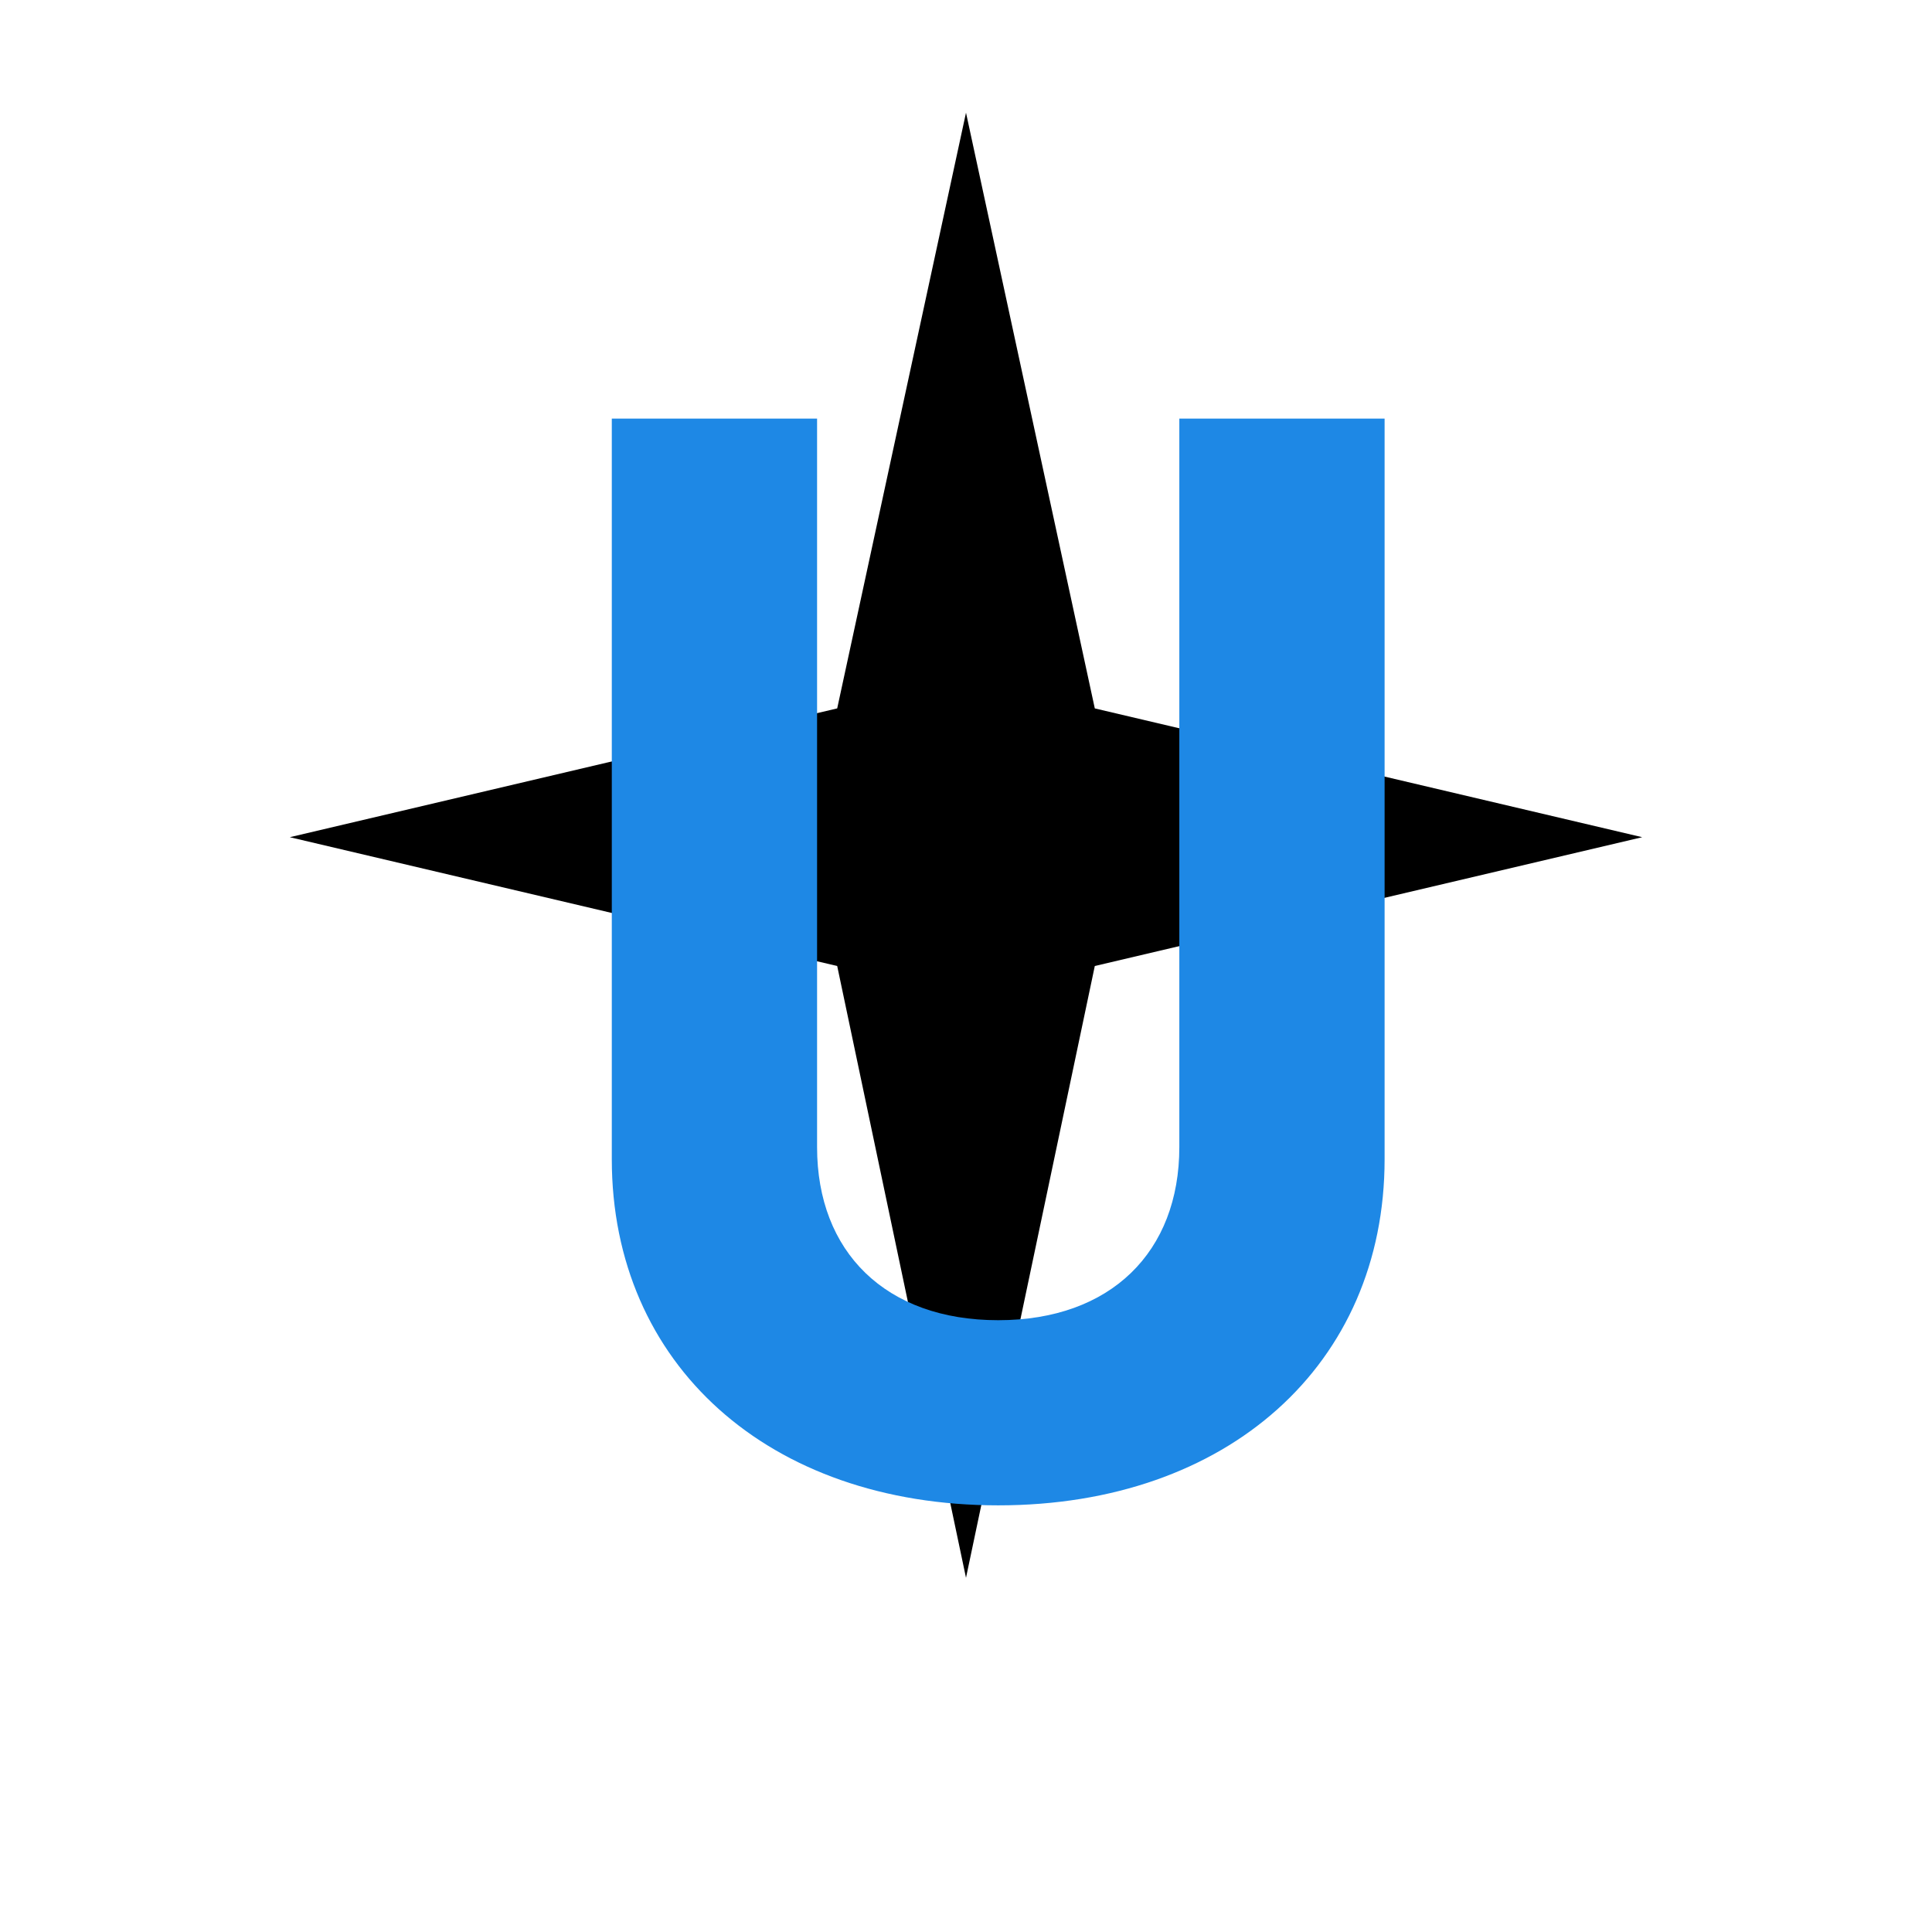
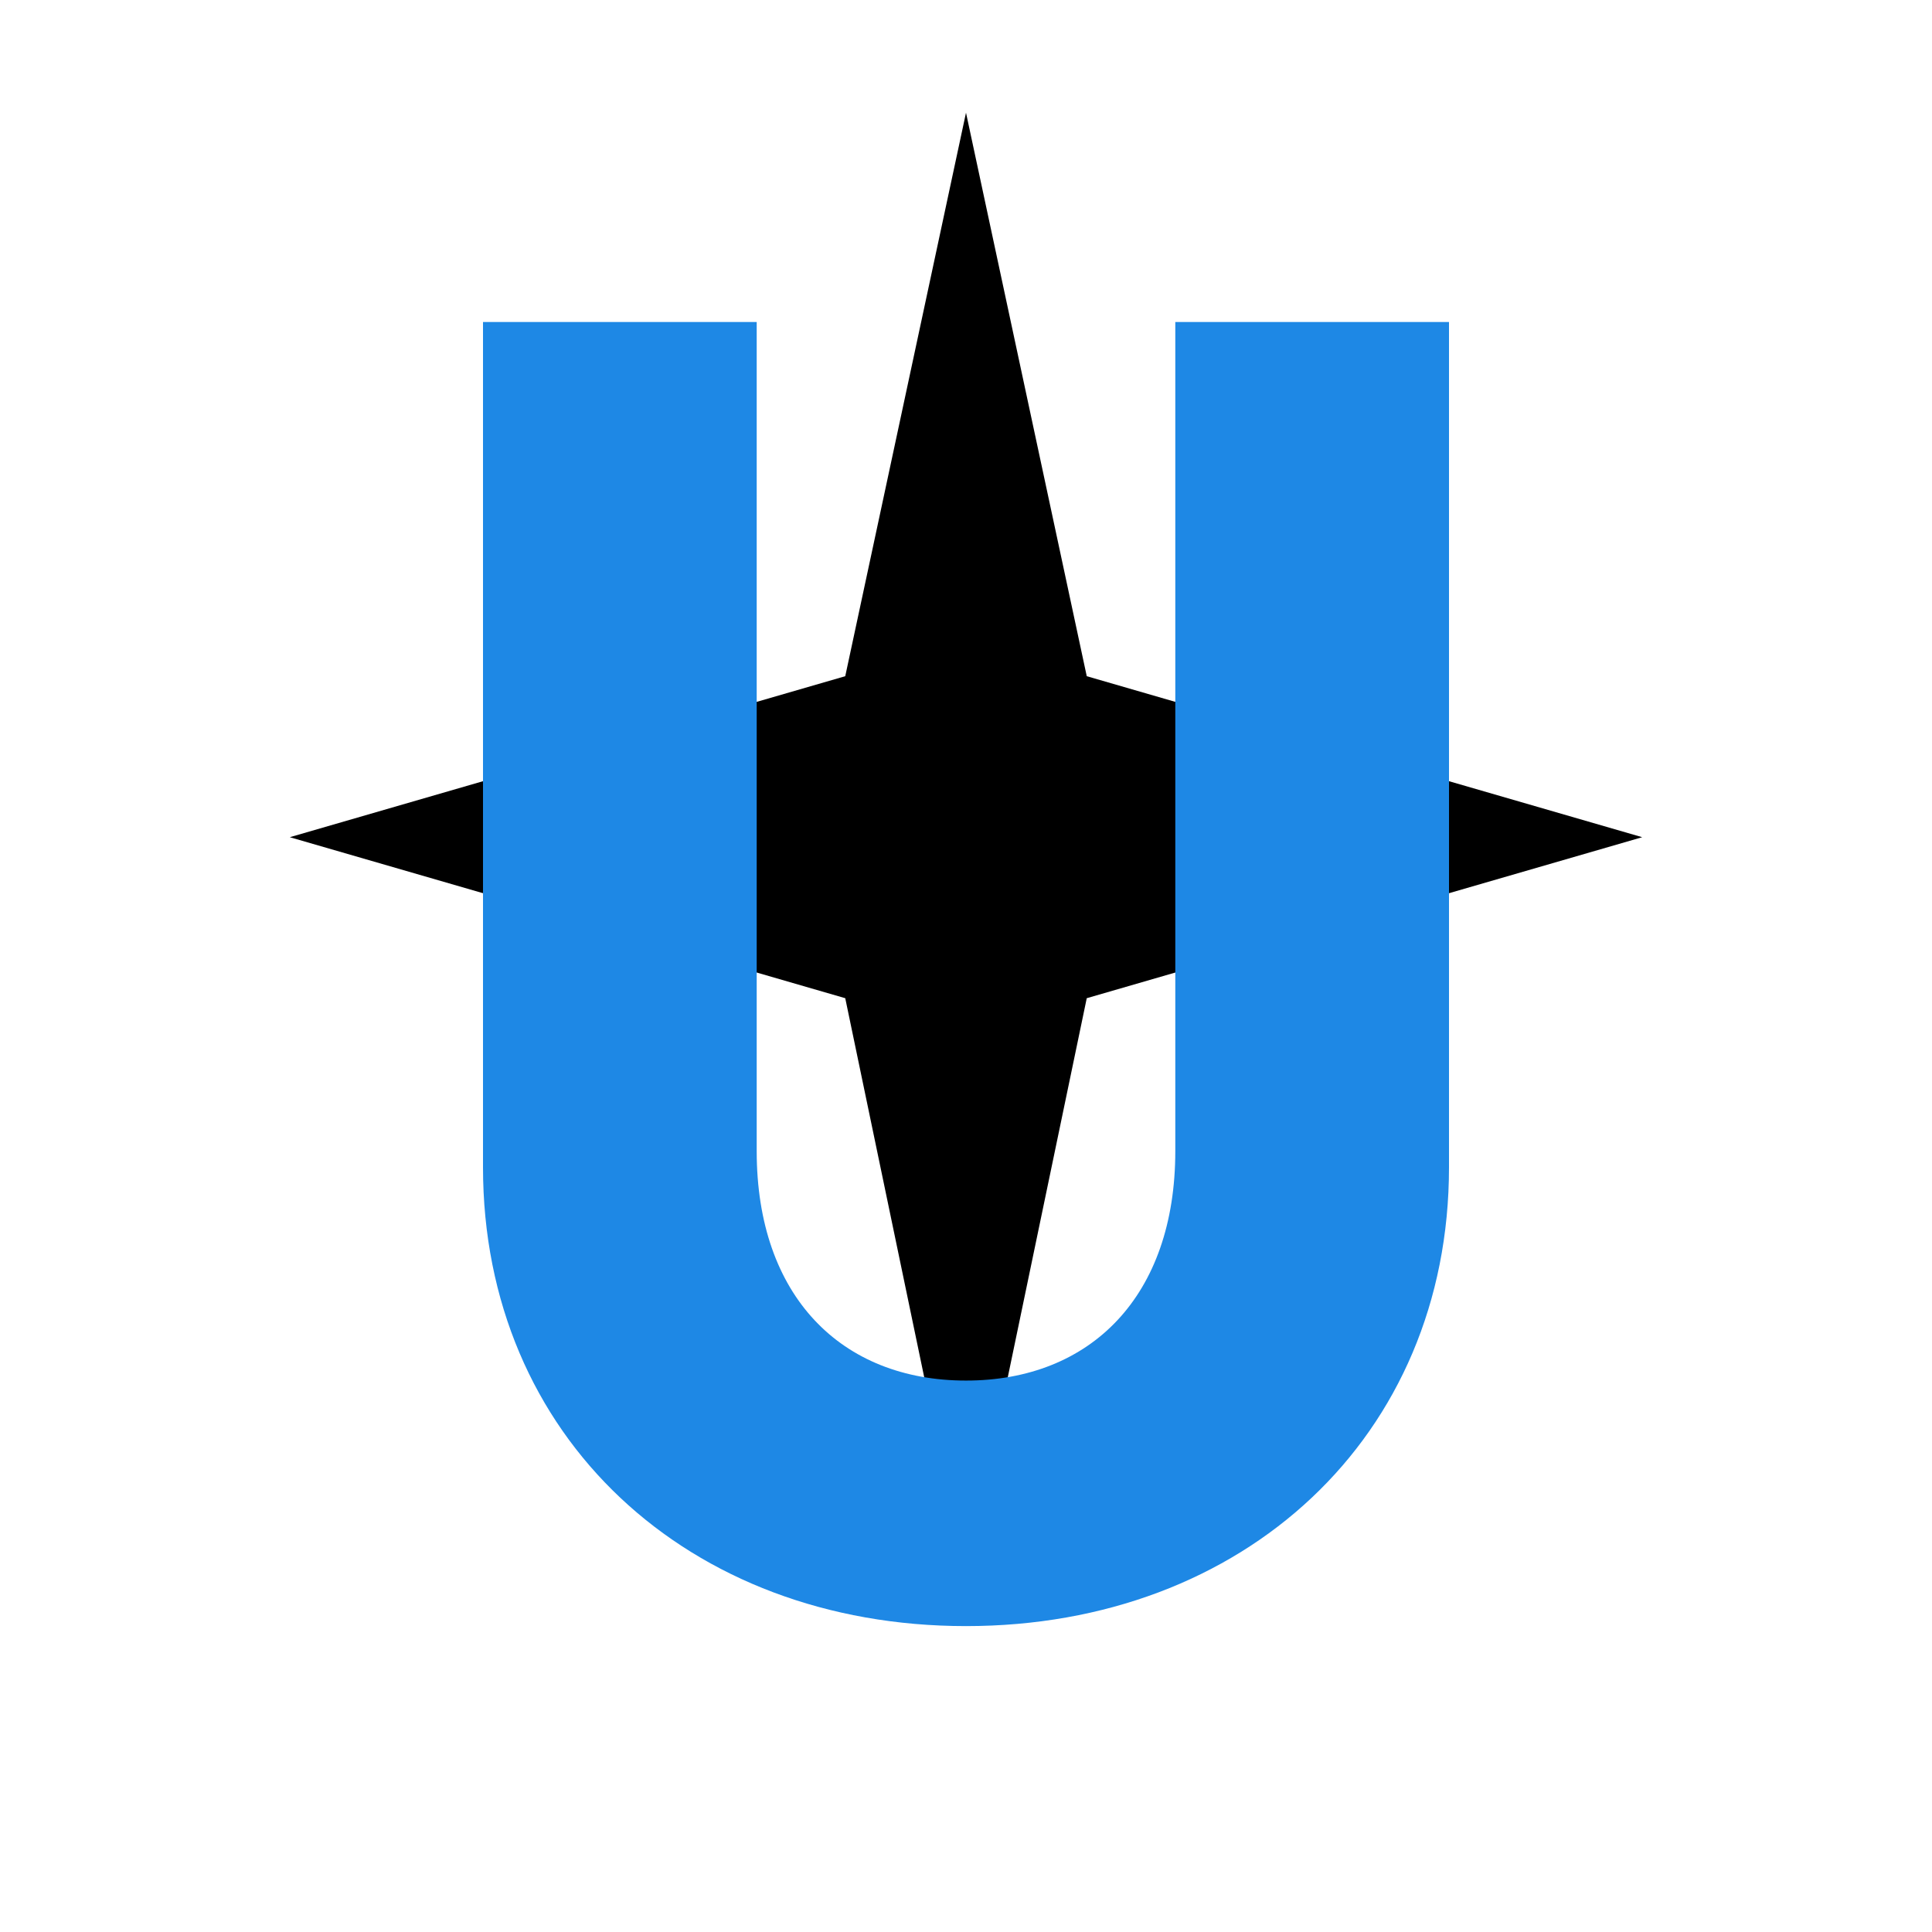
<svg xmlns="http://www.w3.org/2000/svg" viewBox="0 0 24 24">
-   <path d="M12 1.4 L13.6 8.8 L20.4 10.4 L13.6 12 L12 19.6 L10.4 12 L3.6 10.4 L10.4 8.8 Z" fill="currentColor" />
-   <path d="M7.6 5.2 L7.6 14.4 C7.6 16.95 9.55 18.7 12.4 18.7 C15.25 18.7 17.2 16.95 17.2 14.4 L17.2 5.2 L14.65 5.2 L14.65 14.25 C14.65 15.55 13.8 16.4 12.4 16.4 C11 16.4 10.15 15.55 10.15 14.25 L10.15 5.2 Z" fill="#1E88E5" />
+   <path d="M12 1.4 L13.5 8.4 L20.4 10.4 L13.5 12.4 L12 19.6 L10.5 12.4 L3.6 10.4 L10.5 8.4 Z" fill="currentColor" />
+   <path d="M6 4 L6 14.5 C6 17.85 8.55 20.2 12 20.2 C15.45 20.2 18 17.85 18 14.5 L18 4 L14.6 4 L14.6 14.3 C14.6 16.1 13.55 17.15 12 17.15 C10.45 17.15 9.4 16.1 9.4 14.3 L9.4 4 Z" fill="#1E88E5" />
</svg>
